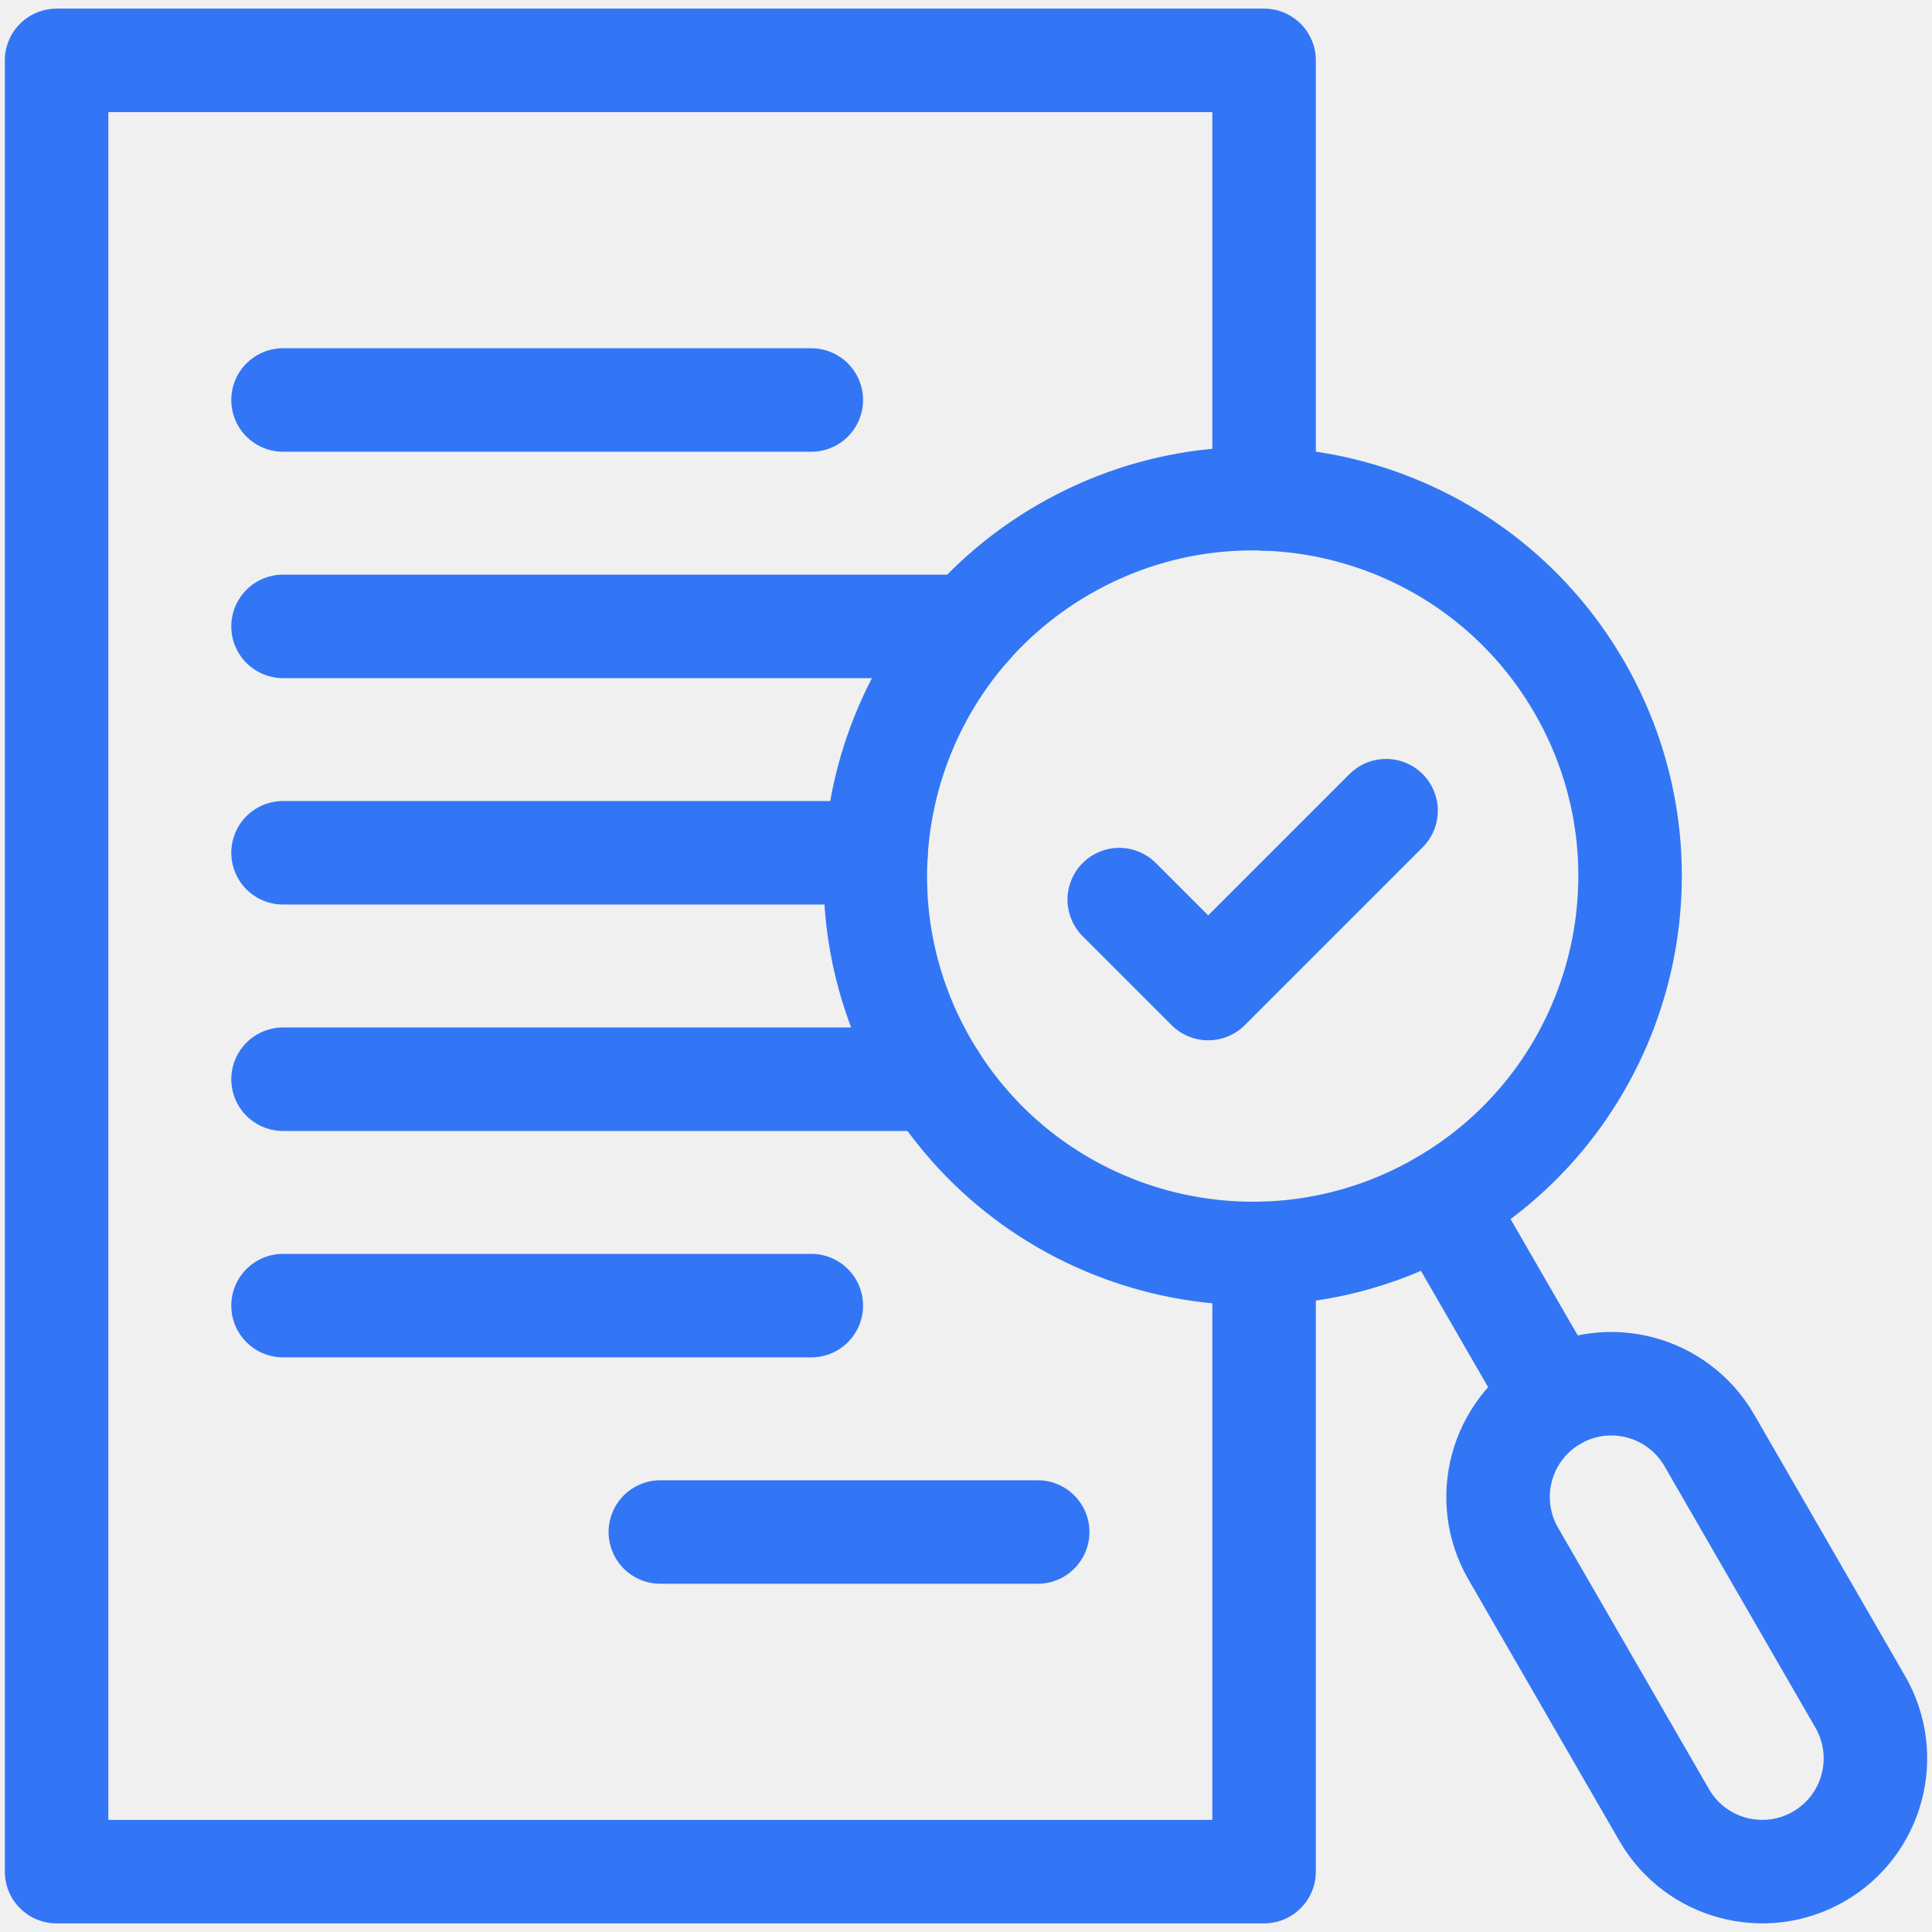
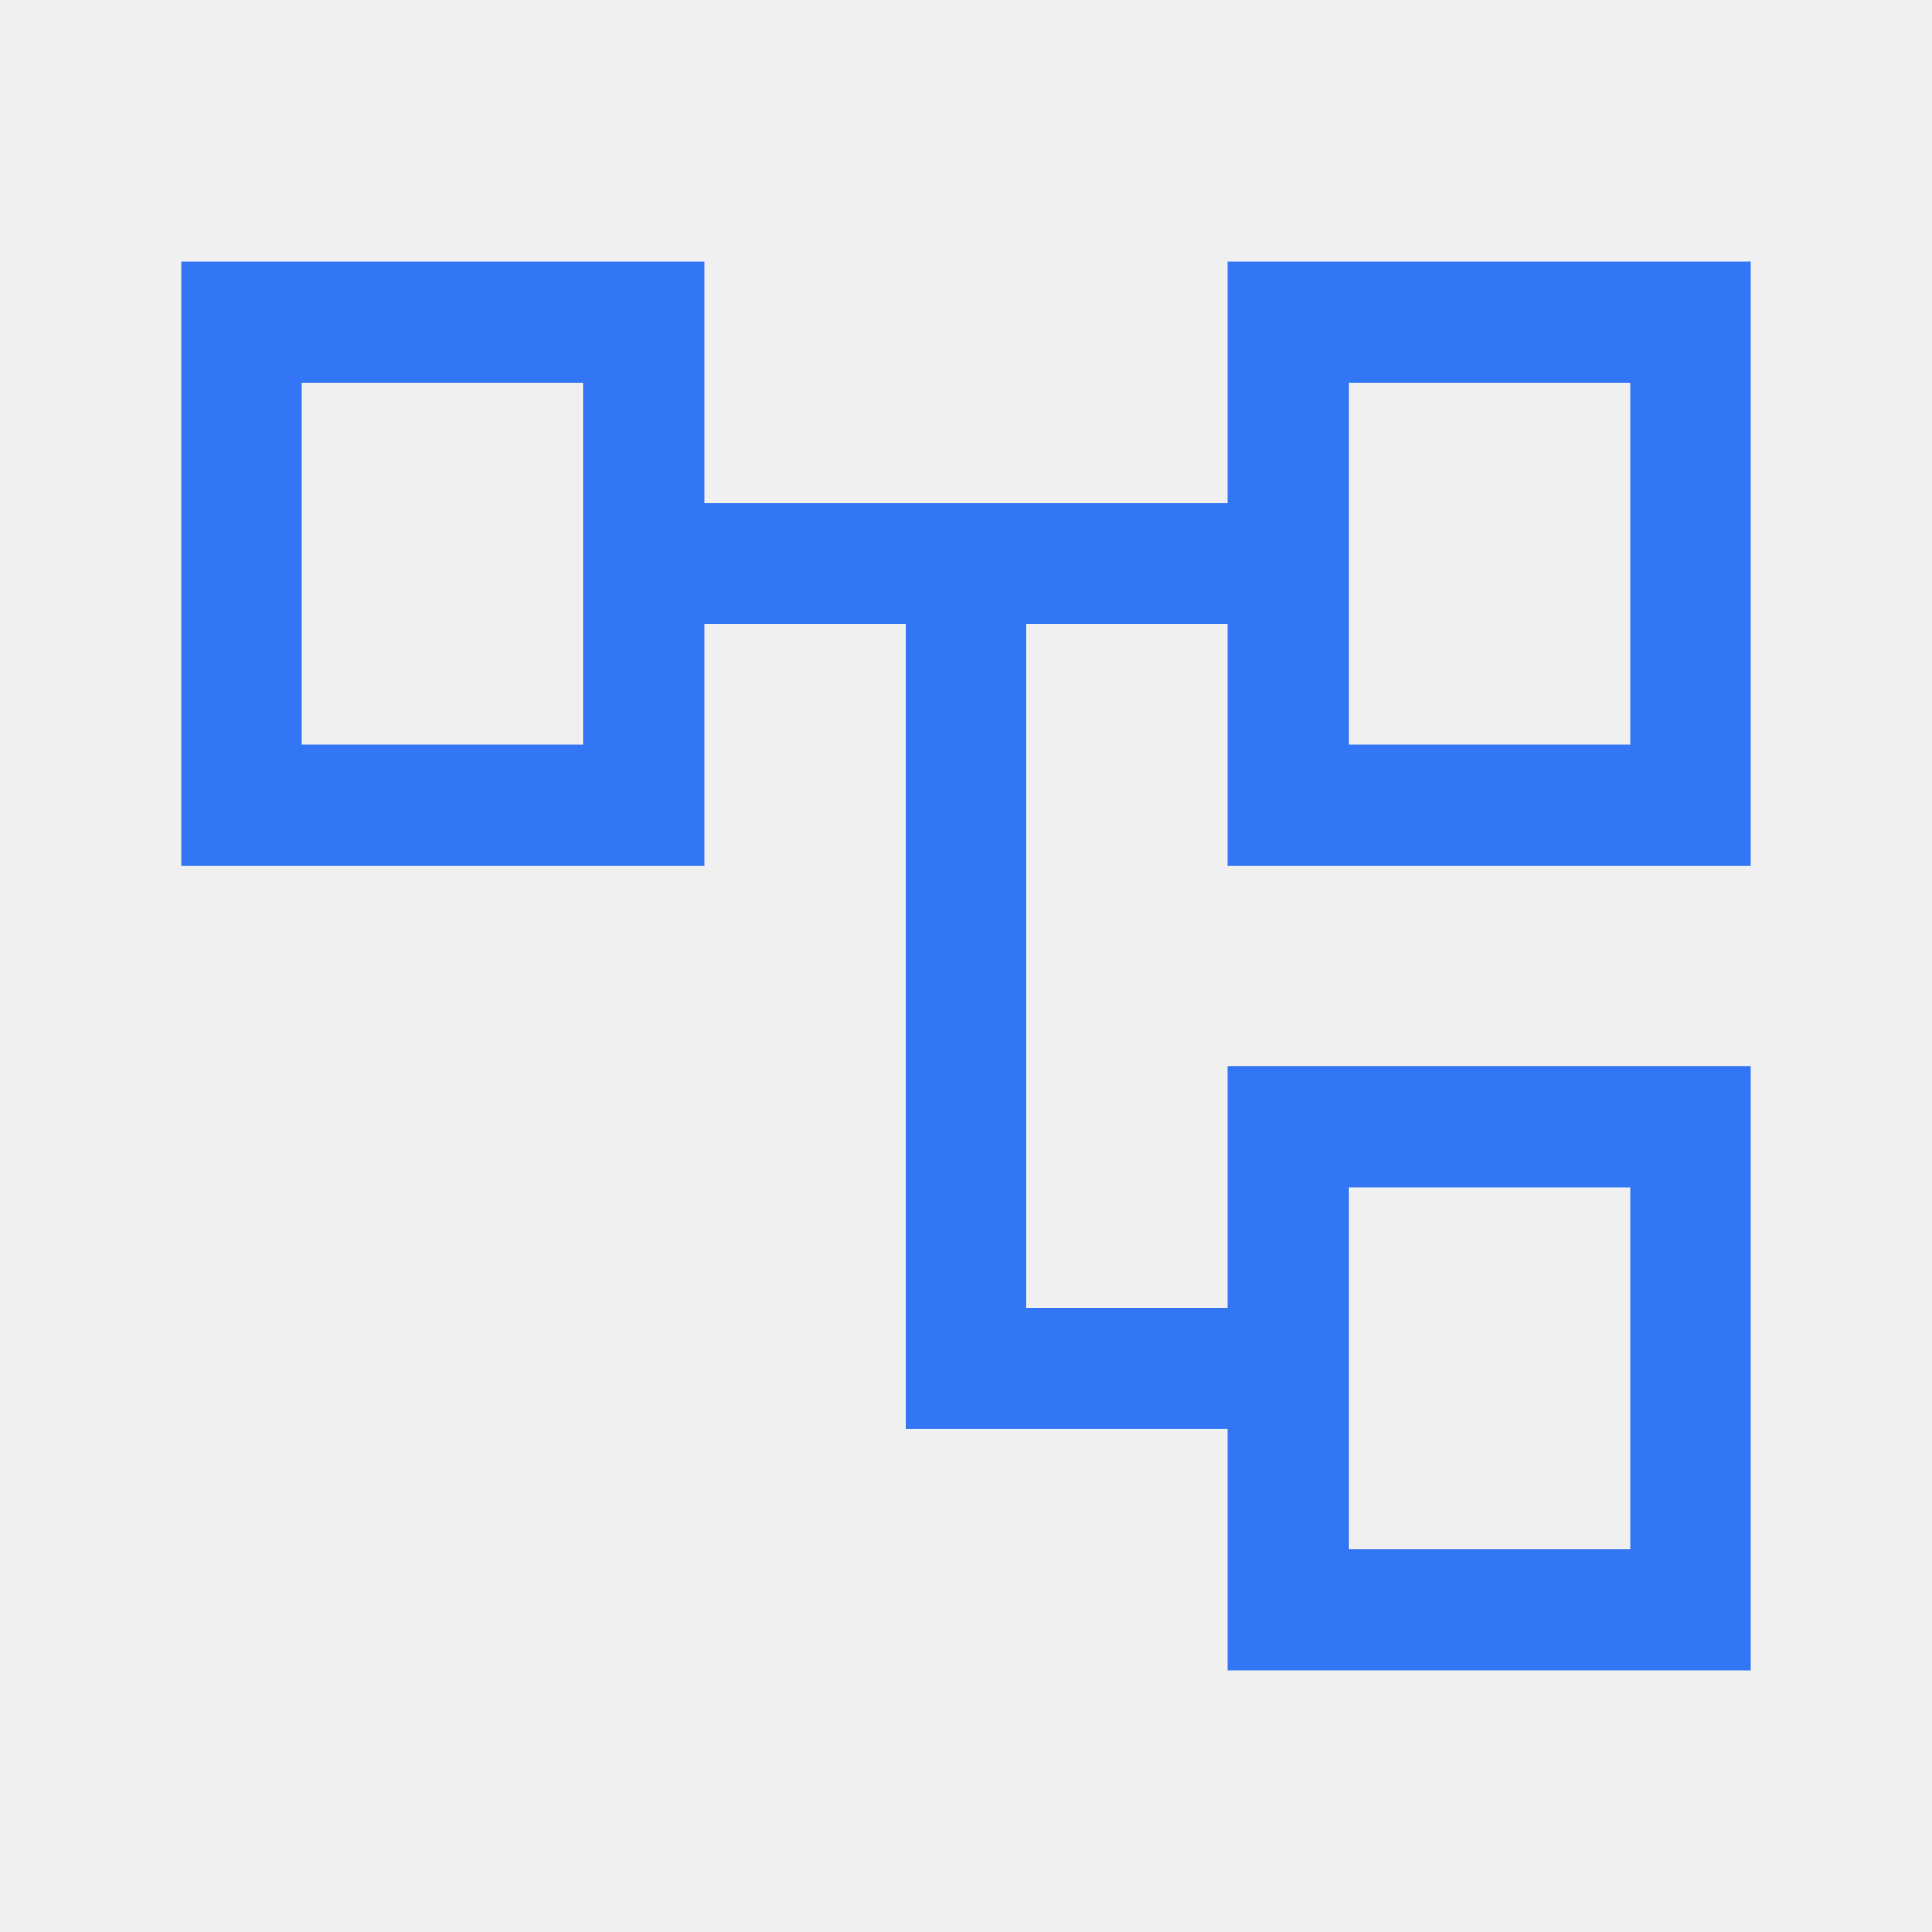
<svg xmlns="http://www.w3.org/2000/svg" width="28" height="28" viewBox="0 0 28 28" fill="none">
-   <g clip-path="url(#clip0_2313_80)">
-     <path d="M4.102 5.797H11.758" stroke="#3276F5" stroke-width="1.5" stroke-miterlimit="10" stroke-linecap="round" stroke-linejoin="round" />
-     <path d="M9.57 22.203H15.039" stroke="#3276F5" stroke-width="1.5" stroke-miterlimit="10" stroke-linecap="round" stroke-linejoin="round" />
-     <mask id="mask0_2313_80" style="mask-type:luminance" maskUnits="userSpaceOnUse" x="0" y="0" width="28" height="28">
-       <path d="M27.25 27.25V0.75H0.75V27.25H27.25Z" fill="white" stroke="white" stroke-width="1.5" />
-     </mask>
-     <g mask="url(#mask0_2313_80)">
-       <path d="M18.32 7.23V0.875H0.82V27.125H18.32V18.164" stroke="#3276F5" stroke-width="1.5" stroke-miterlimit="10" stroke-linecap="round" stroke-linejoin="round" />
-       <path d="M26.36 26.905C25.575 27.358 24.572 27.089 24.119 26.305L21.931 22.516C21.478 21.731 21.747 20.727 22.532 20.274C23.316 19.821 24.32 20.09 24.773 20.875L26.96 24.664C27.413 25.448 27.144 26.452 26.36 26.905Z" stroke="#3276F5" stroke-width="1.5" stroke-miterlimit="10" stroke-linecap="round" stroke-linejoin="round" />
-       <path d="M22.531 20.274L20.891 17.433" stroke="#3276F5" stroke-width="1.5" stroke-miterlimit="10" stroke-linecap="round" stroke-linejoin="round" />
-       <path d="M4.102 18.922H11.758" stroke="#3276F5" stroke-width="1.5" stroke-miterlimit="10" stroke-linecap="round" stroke-linejoin="round" />
-       <path d="M22.891 9.962C24.401 12.578 23.505 15.922 20.89 17.433C18.274 18.943 14.929 18.047 13.419 15.431C11.909 12.815 12.805 9.471 15.421 7.961C18.037 6.45 21.381 7.347 22.891 9.962Z" stroke="#3276F5" stroke-width="1.5" stroke-miterlimit="10" stroke-linecap="round" stroke-linejoin="round" />
-       <path d="M14.054 9.078H4.102" stroke="#3276F5" stroke-width="1.5" stroke-miterlimit="10" stroke-linecap="round" stroke-linejoin="round" />
-       <path d="M4.102 12.359H12.697" stroke="#3276F5" stroke-width="1.5" stroke-miterlimit="10" stroke-linecap="round" stroke-linejoin="round" />
-       <path d="M4.102 15.641H13.547" stroke="#3276F5" stroke-width="1.5" stroke-miterlimit="10" stroke-linecap="round" stroke-linejoin="round" />
-       <path d="M20.088 11.749L17.51 14.327L16.221 13.038" stroke="#3276F5" stroke-width="1.5" stroke-miterlimit="10" stroke-linecap="round" stroke-linejoin="round" />
-     </g>
-   </g>
-   <defs>
-     <clipPath id="clip0_2313_80">
-       <rect width="28" height="28" fill="white" />
-     </clipPath>
-   </defs>
+   <path d="M17.792 24.208V20.708H13.125V9.042H10.208V12.542H2.625V3.792H10.208V7.292H17.792V3.792H25.375V12.542H17.792V9.042H14.875V18.958H17.792V15.458H25.375V24.208H17.792ZM19.542 10.792H23.625V5.542H19.542V10.792ZM19.542 22.458H23.625V17.208H19.542V22.458ZM4.375 10.792H8.458V5.542H4.375V10.792Z" fill="#3276F5" />
</svg>
